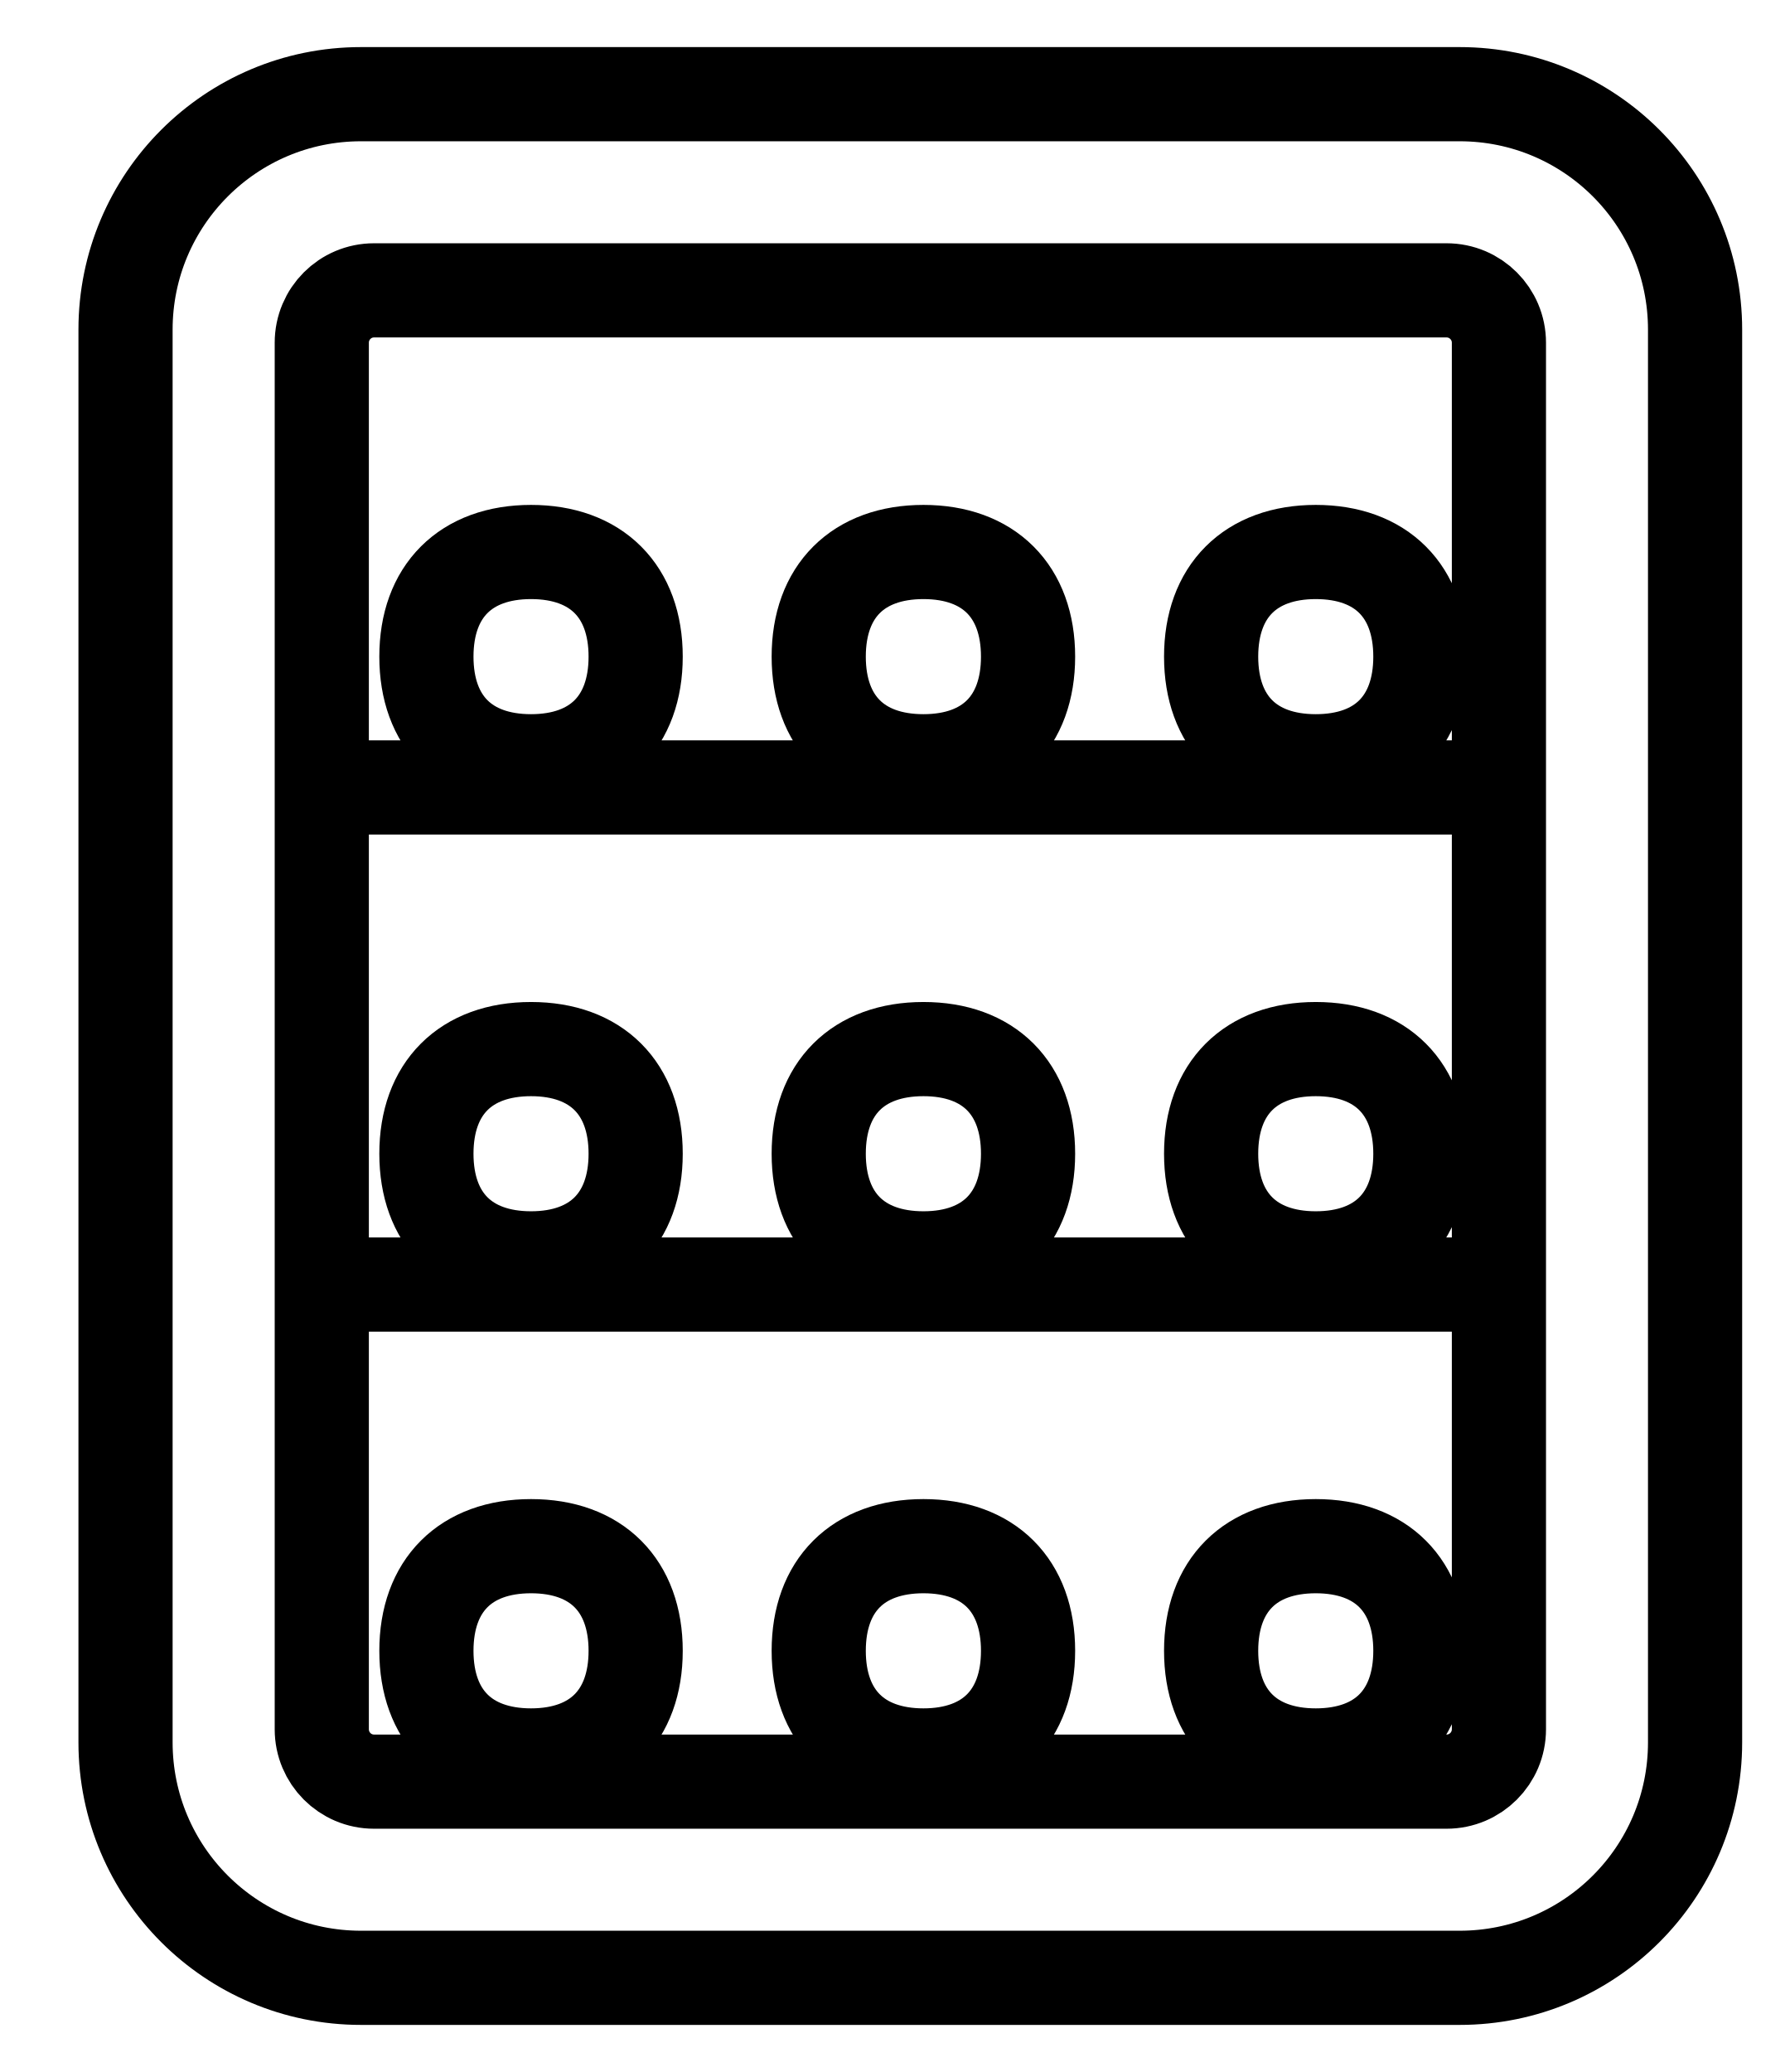
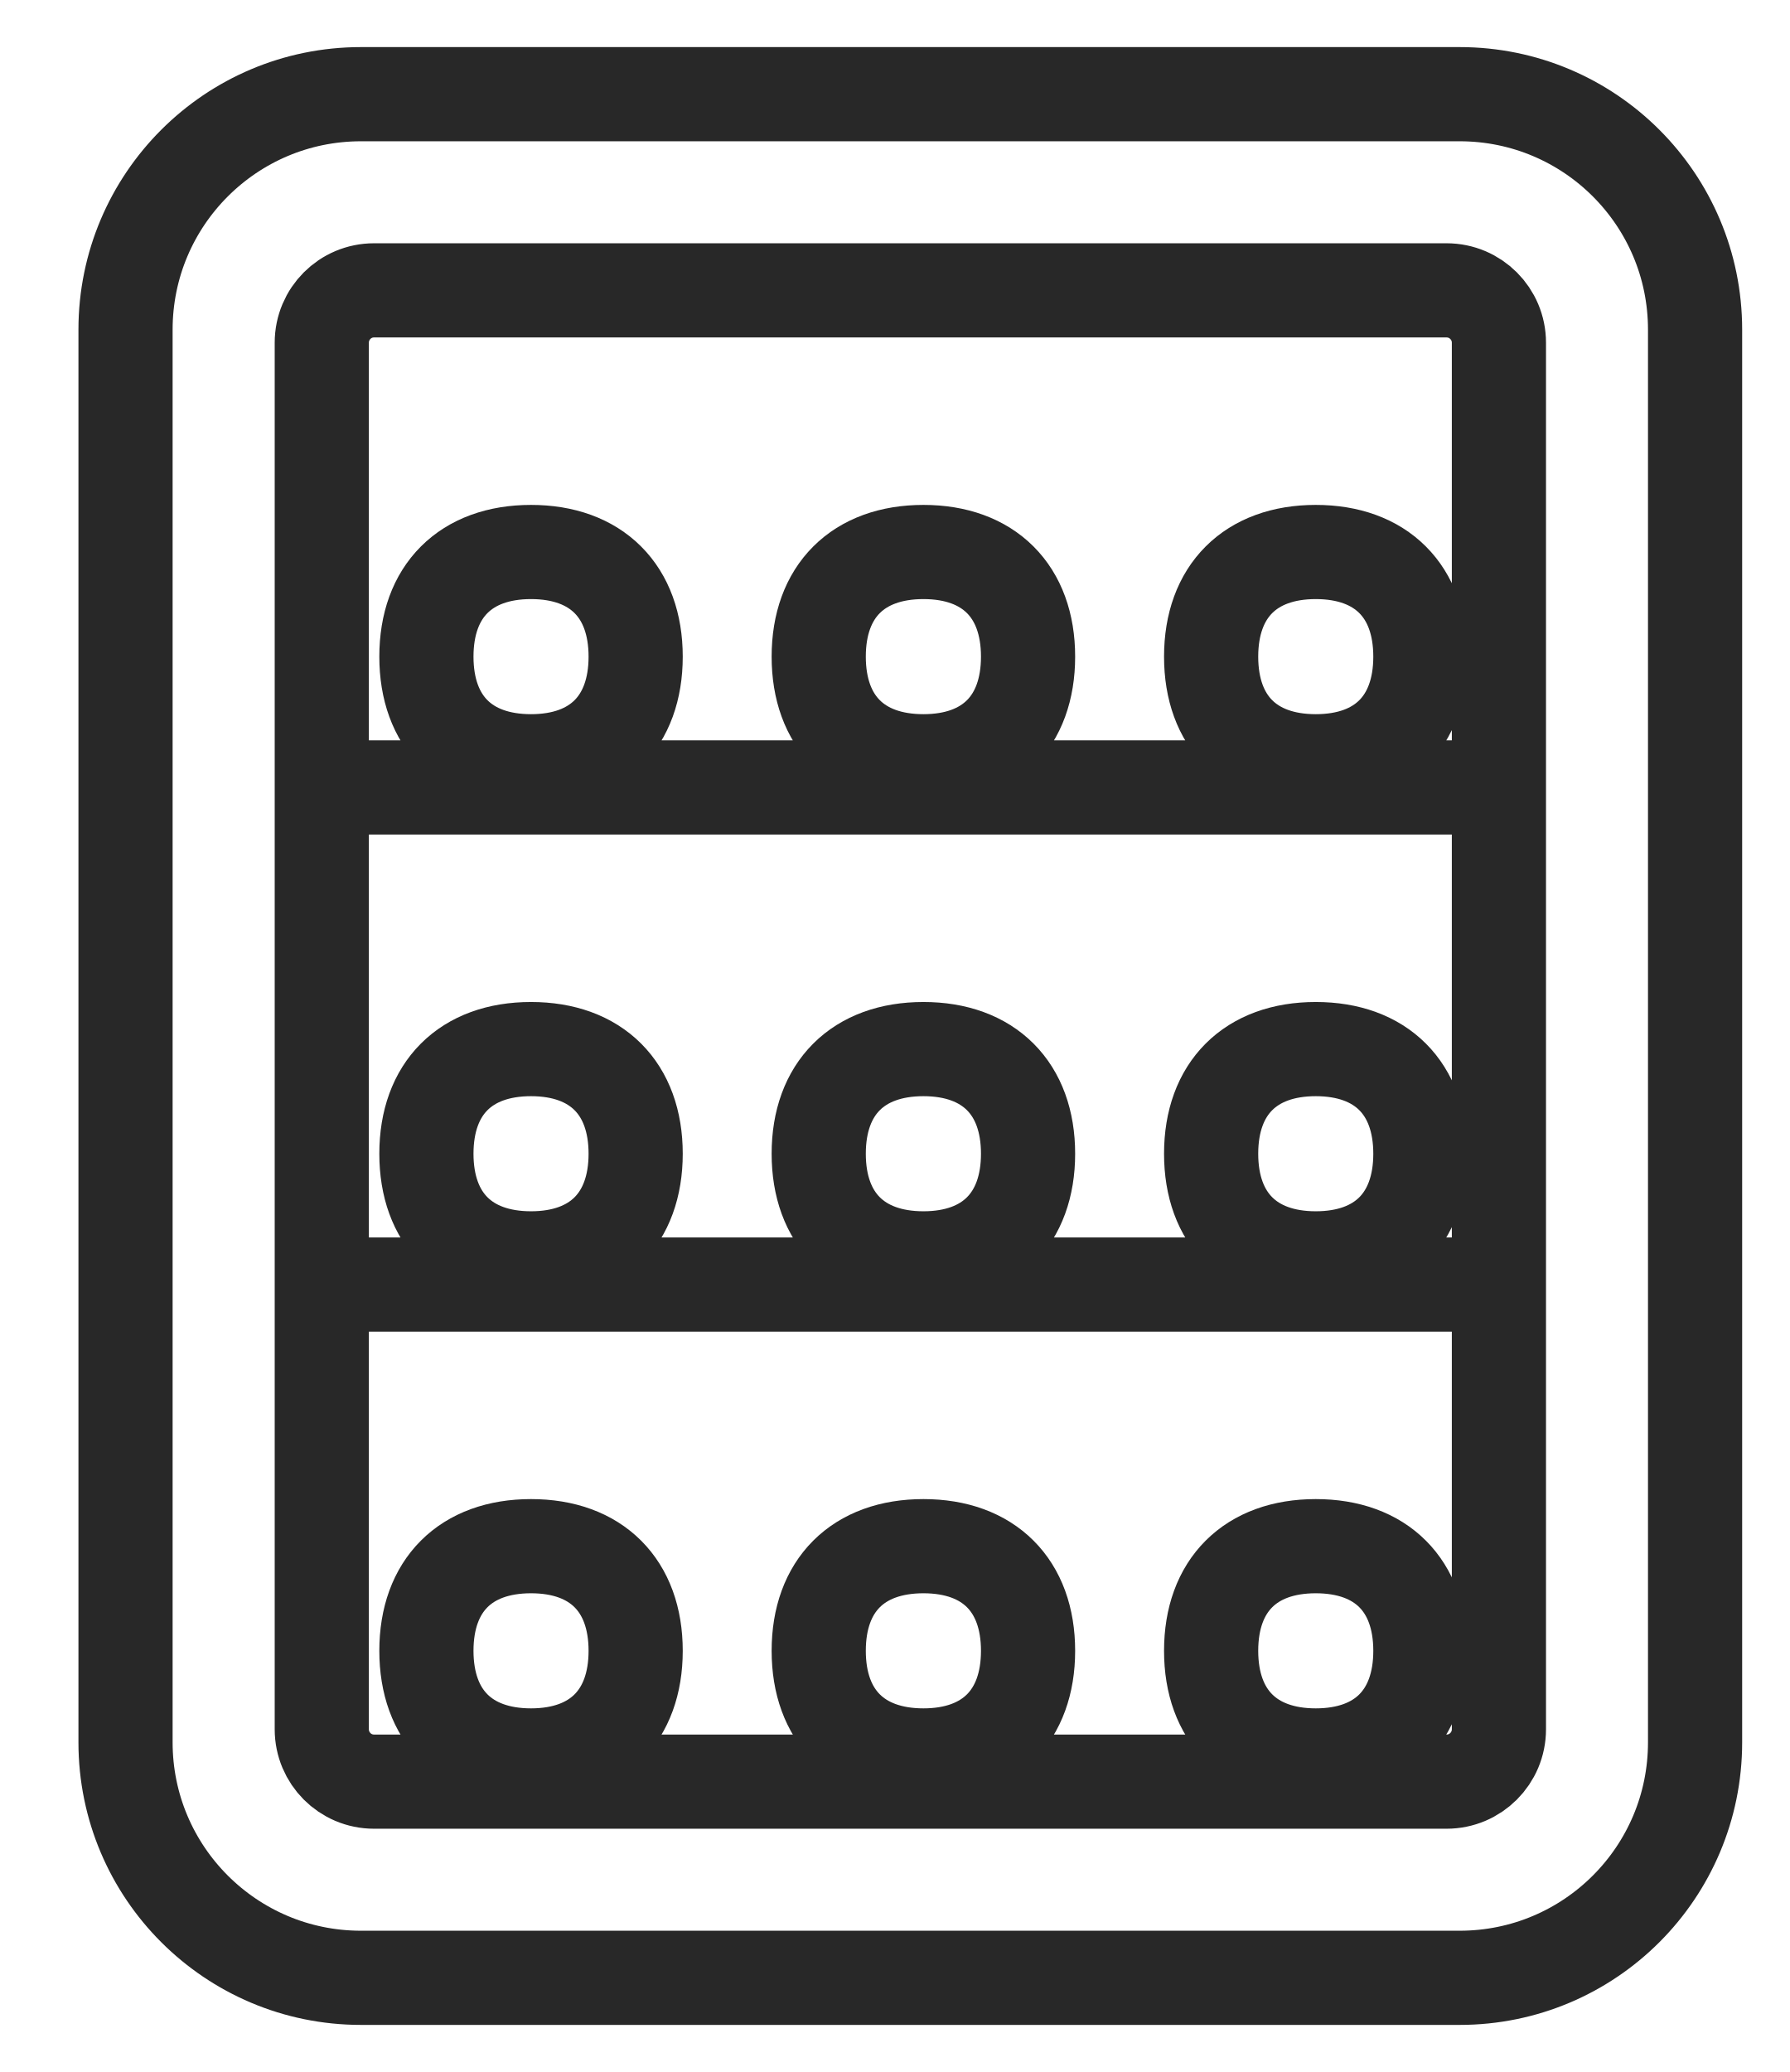
<svg xmlns="http://www.w3.org/2000/svg" width="19" height="22" viewBox="0 0 19 22" fill="none">
-   <path d="M3.417 8.361H15.917M3.417 13.639H15.917M5.639 5.861C4.944 5.861 4.528 6.278 4.528 6.972C4.528 7.667 4.944 8.083 5.639 8.083C6.333 8.083 6.75 7.667 6.75 6.972C6.75 6.278 6.333 5.861 5.639 5.861ZM9.806 5.861C9.111 5.861 8.694 6.278 8.694 6.972C8.694 7.667 9.111 8.083 9.806 8.083C10.5 8.083 10.917 7.667 10.917 6.972C10.917 6.278 10.5 5.861 9.806 5.861ZM13.972 5.861C13.278 5.861 12.861 6.278 12.861 6.972C12.861 7.667 13.278 8.083 13.972 8.083C14.667 8.083 15.083 7.667 15.083 6.972C15.083 6.278 14.667 5.861 13.972 5.861ZM5.639 11.139C4.944 11.139 4.528 11.556 4.528 12.25C4.528 12.944 4.944 13.361 5.639 13.361C6.333 13.361 6.75 12.944 6.75 12.25C6.75 11.556 6.333 11.139 5.639 11.139ZM9.806 11.139C9.111 11.139 8.694 11.556 8.694 12.25C8.694 12.944 9.111 13.361 9.806 13.361C10.5 13.361 10.917 12.944 10.917 12.25C10.917 11.556 10.5 11.139 9.806 11.139ZM13.972 11.139C13.278 11.139 12.861 11.556 12.861 12.25C12.861 12.944 13.278 13.361 13.972 13.361C14.667 13.361 15.083 12.944 15.083 12.25C15.083 11.556 14.667 11.139 13.972 11.139ZM5.639 16.417C4.944 16.417 4.528 16.833 4.528 17.528C4.528 18.222 4.944 18.639 5.639 18.639C6.333 18.639 6.75 18.222 6.75 17.528C6.75 16.833 6.333 16.417 5.639 16.417ZM9.806 16.417C9.111 16.417 8.694 16.833 8.694 17.528C8.694 18.222 9.111 18.639 9.806 18.639C10.5 18.639 10.917 18.222 10.917 17.528C10.917 16.833 10.5 16.417 9.806 16.417ZM13.972 16.417C13.278 16.417 12.861 16.833 12.861 17.528C12.861 18.222 13.278 18.639 13.972 18.639C14.667 18.639 15.083 18.222 15.083 17.528C15.083 16.833 14.667 16.417 13.972 16.417ZM3.972 18.917H15.361C15.668 18.917 15.917 18.668 15.917 18.361V3.639C15.917 3.332 15.668 3.083 15.361 3.083H3.972C3.665 3.083 3.417 3.332 3.417 3.639V18.361C3.417 18.668 3.665 18.917 3.972 18.917ZM3.833 21H15.5C16.881 21 18 19.881 18 18.5V3.5C18 2.119 16.881 1 15.5 1H3.833C2.453 1 1.333 2.119 1.333 3.5V18.5C1.333 19.881 2.453 21 3.833 21Z" stroke="black" />
+   <path d="M3.417 8.361H15.917M3.417 13.639H15.917M5.639 5.861C4.944 5.861 4.528 6.278 4.528 6.972C4.528 7.667 4.944 8.083 5.639 8.083C6.333 8.083 6.75 7.667 6.75 6.972C6.75 6.278 6.333 5.861 5.639 5.861ZM9.806 5.861C9.111 5.861 8.694 6.278 8.694 6.972C8.694 7.667 9.111 8.083 9.806 8.083C10.5 8.083 10.917 7.667 10.917 6.972C10.917 6.278 10.5 5.861 9.806 5.861ZM13.972 5.861C13.278 5.861 12.861 6.278 12.861 6.972C12.861 7.667 13.278 8.083 13.972 8.083C14.667 8.083 15.083 7.667 15.083 6.972C15.083 6.278 14.667 5.861 13.972 5.861ZM5.639 11.139C4.944 11.139 4.528 11.556 4.528 12.25C4.528 12.944 4.944 13.361 5.639 13.361C6.333 13.361 6.75 12.944 6.75 12.25C6.75 11.556 6.333 11.139 5.639 11.139ZM9.806 11.139C9.111 11.139 8.694 11.556 8.694 12.25C8.694 12.944 9.111 13.361 9.806 13.361C10.5 13.361 10.917 12.944 10.917 12.25C10.917 11.556 10.5 11.139 9.806 11.139ZM13.972 11.139C13.278 11.139 12.861 11.556 12.861 12.25C12.861 12.944 13.278 13.361 13.972 13.361C14.667 13.361 15.083 12.944 15.083 12.25C15.083 11.556 14.667 11.139 13.972 11.139ZM5.639 16.417C4.944 16.417 4.528 16.833 4.528 17.528C4.528 18.222 4.944 18.639 5.639 18.639C6.333 18.639 6.75 18.222 6.75 17.528C6.75 16.833 6.333 16.417 5.639 16.417ZM9.806 16.417C9.111 16.417 8.694 16.833 8.694 17.528C8.694 18.222 9.111 18.639 9.806 18.639C10.5 18.639 10.917 18.222 10.917 17.528C10.917 16.833 10.5 16.417 9.806 16.417ZM13.972 16.417C13.278 16.417 12.861 16.833 12.861 17.528C12.861 18.222 13.278 18.639 13.972 18.639C14.667 18.639 15.083 18.222 15.083 17.528C15.083 16.833 14.667 16.417 13.972 16.417ZM3.972 18.917H15.361C15.668 18.917 15.917 18.668 15.917 18.361V3.639C15.917 3.332 15.668 3.083 15.361 3.083H3.972C3.665 3.083 3.417 3.332 3.417 3.639V18.361C3.417 18.668 3.665 18.917 3.972 18.917ZM3.833 21H15.5C16.881 21 18 19.881 18 18.5V3.5C18 2.119 16.881 1 15.5 1H3.833C2.453 1 1.333 2.119 1.333 3.5V18.5C1.333 19.881 2.453 21 3.833 21Z" stroke="#282828" />
</svg>
